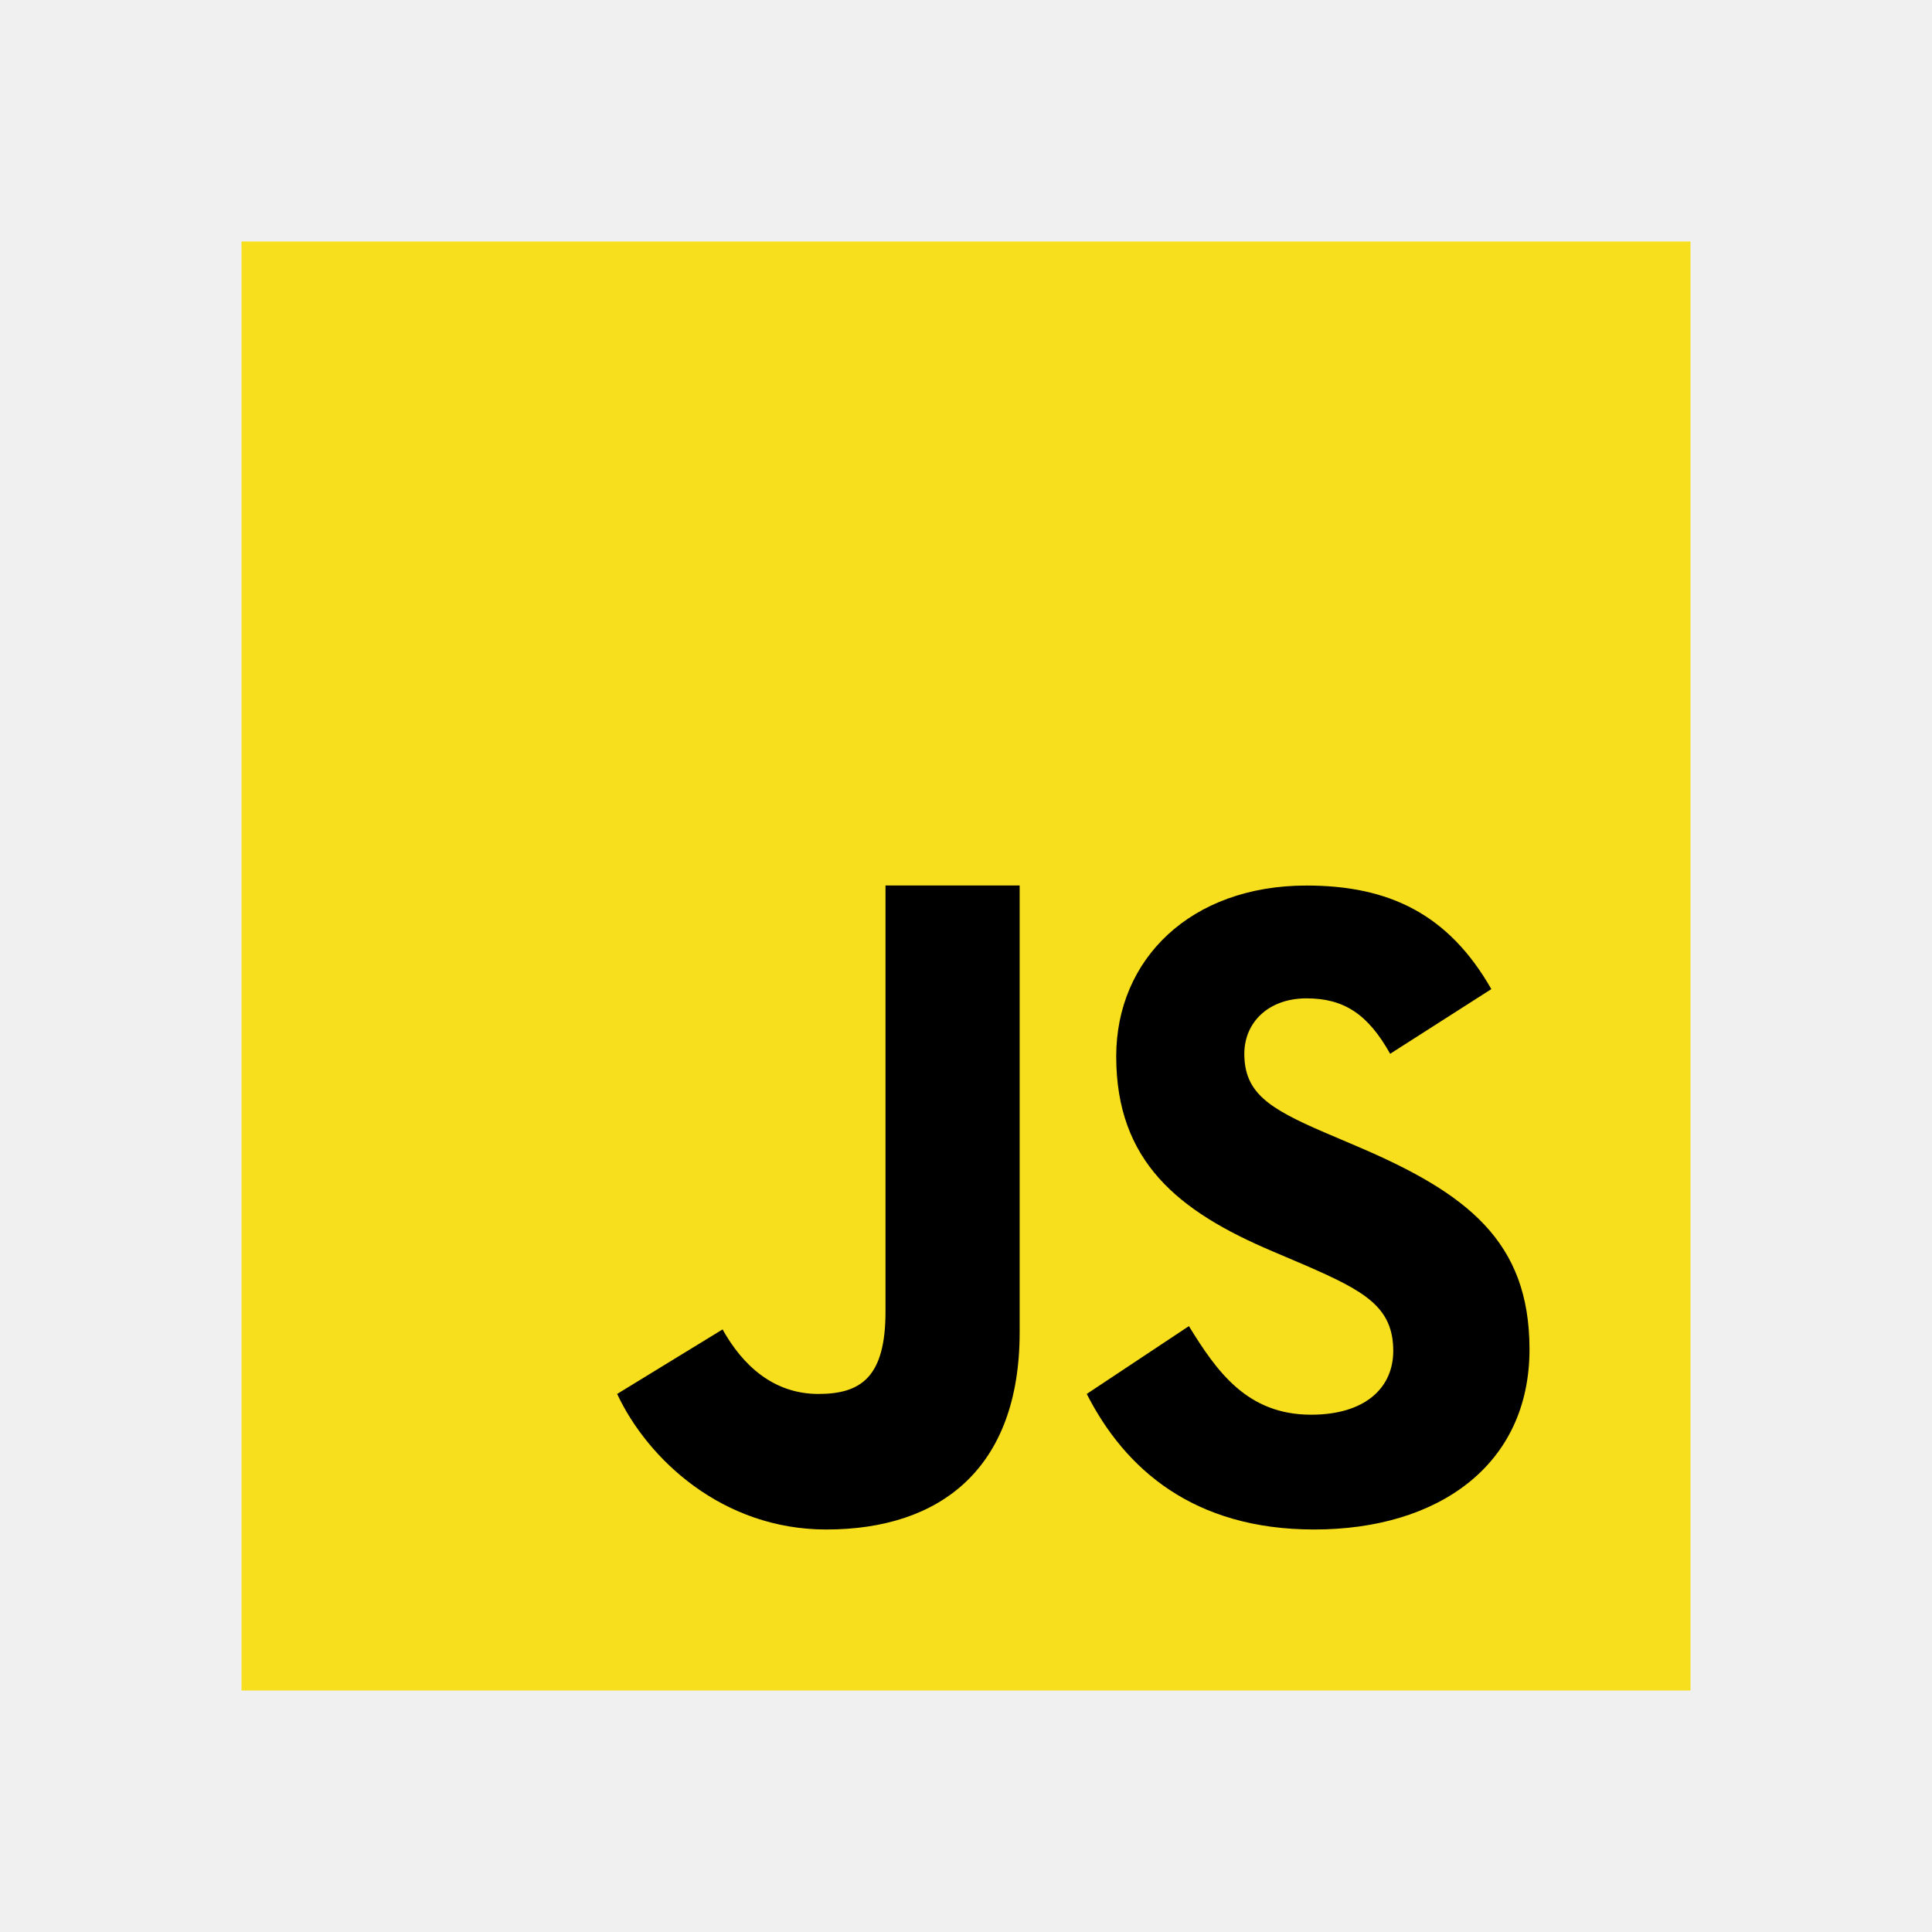
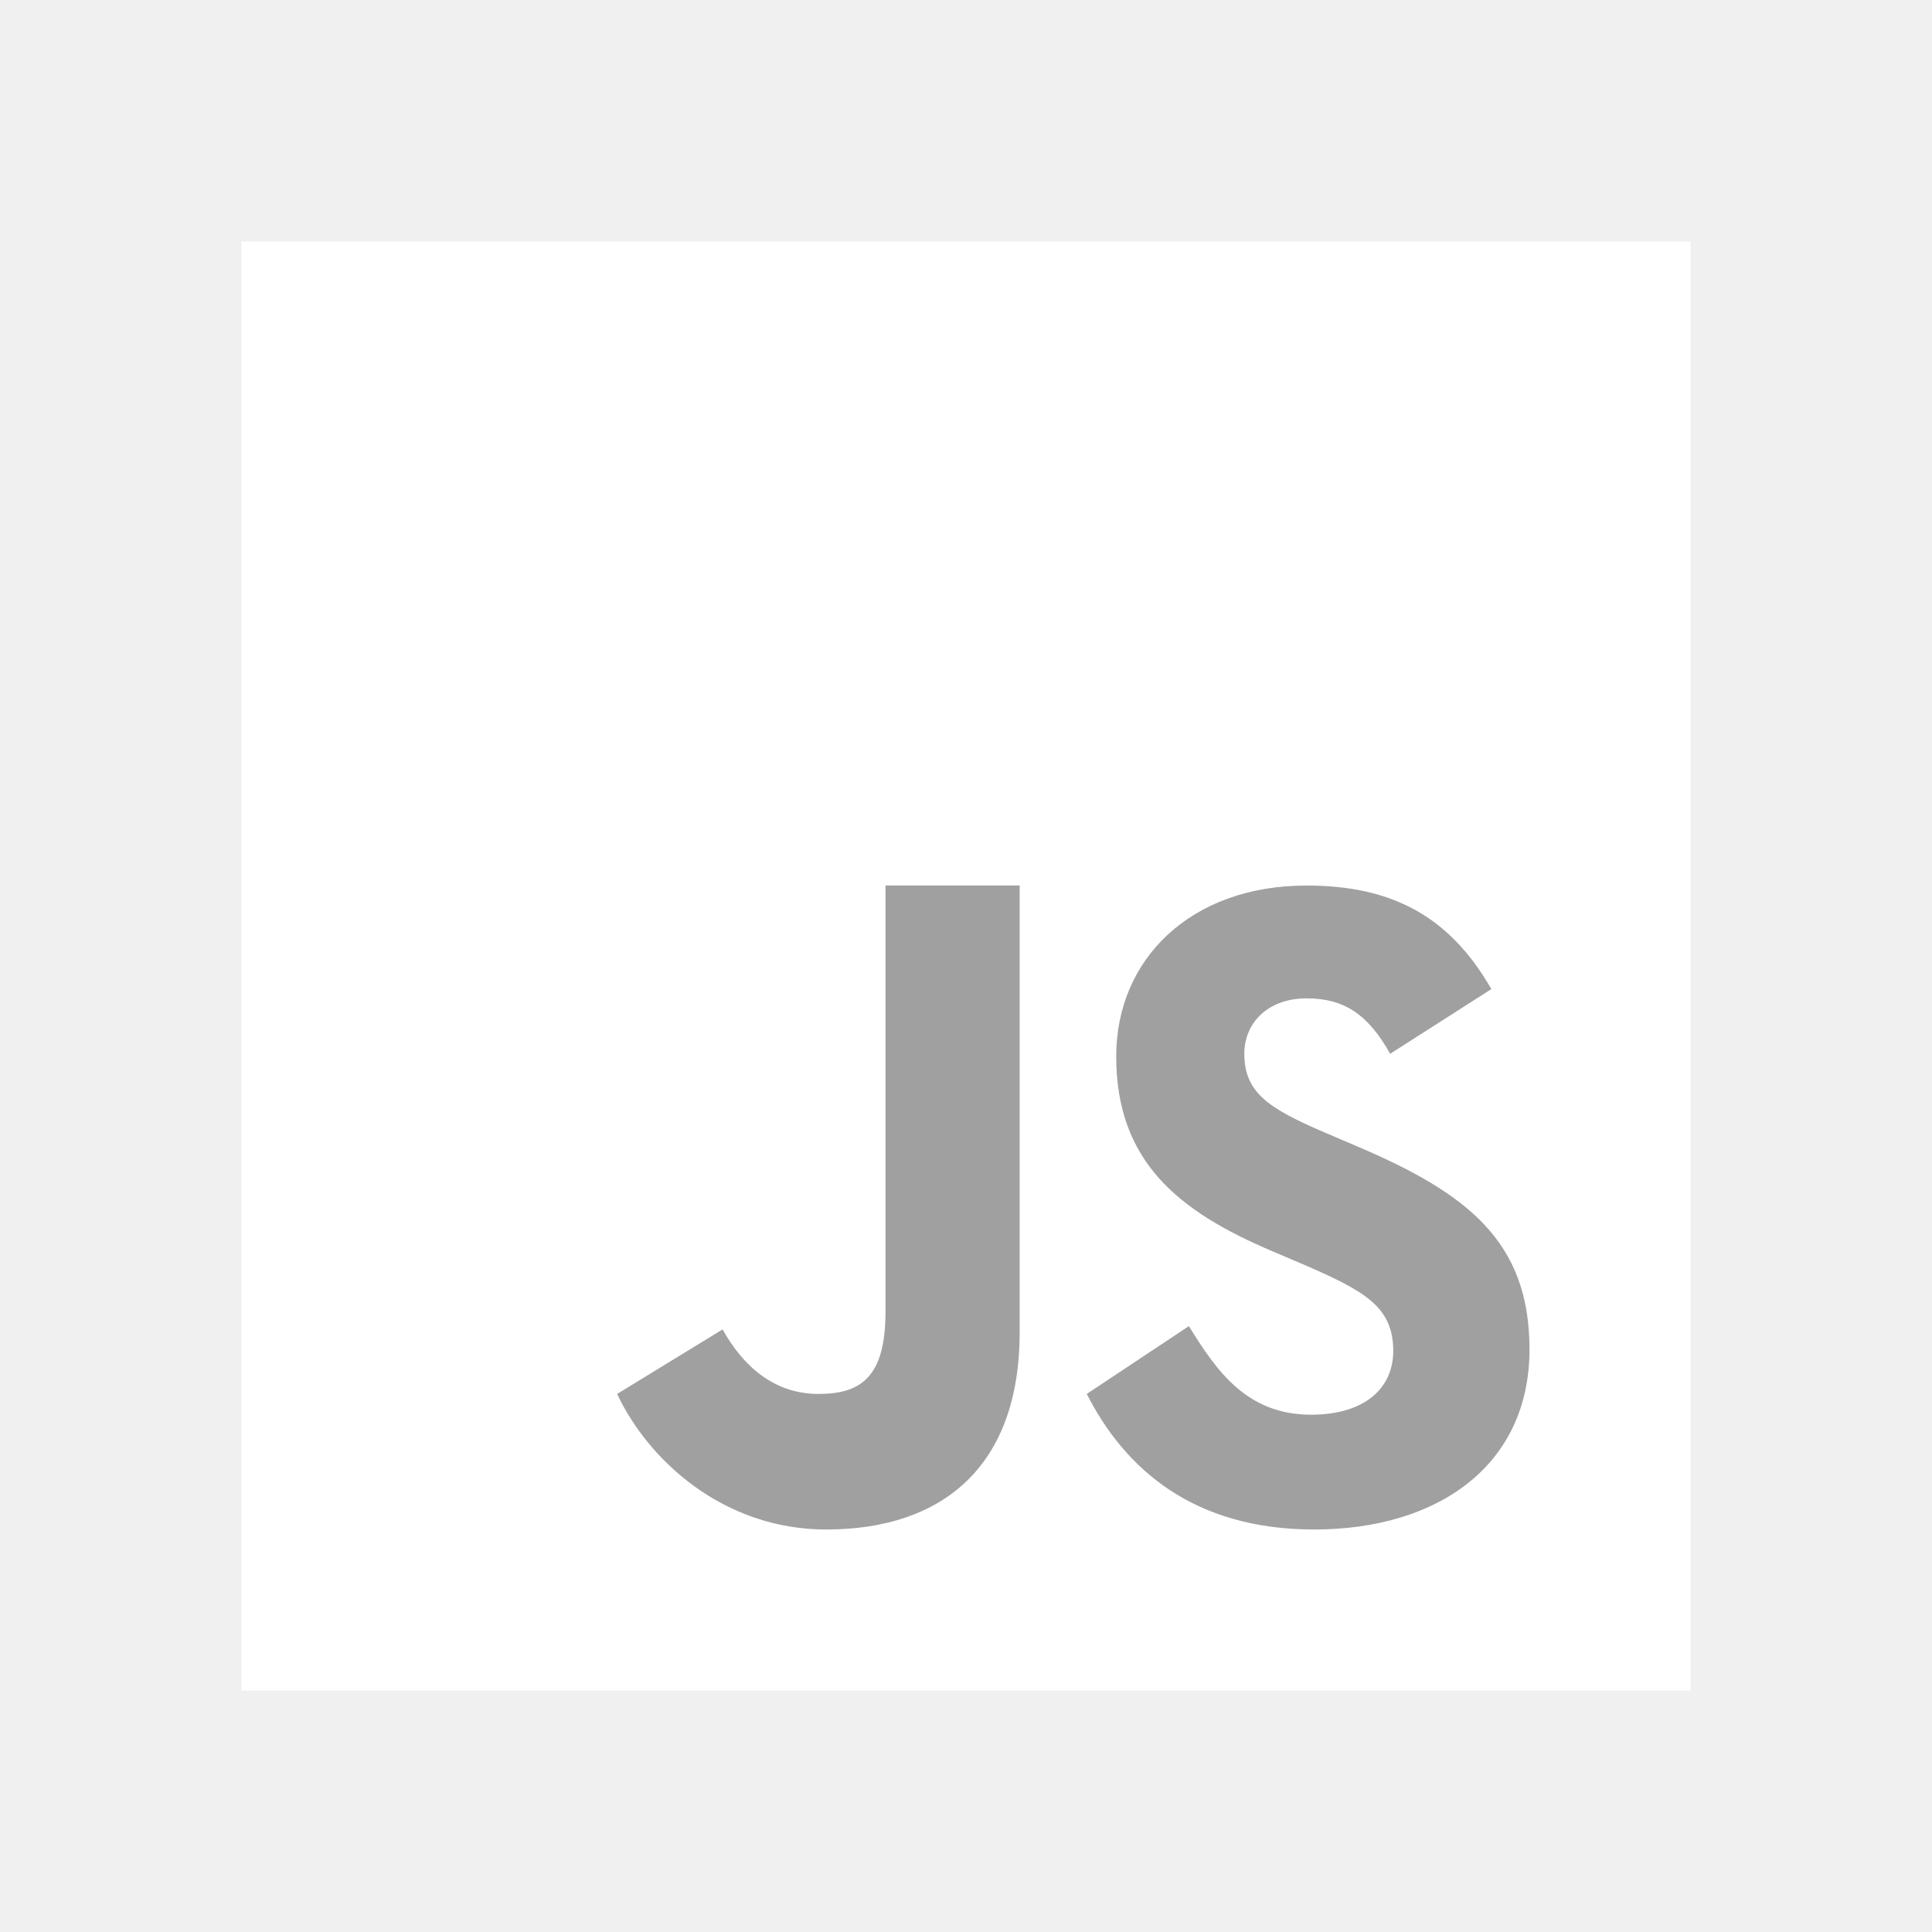
<svg xmlns="http://www.w3.org/2000/svg" viewBox="0 0 48 48" width="240px" height="240px" baseProfile="basic">
-   <path fill="#f7df1e" d="M6,42V6h36v36H6z" />
-   <path fill="#000001" d="M29.538,32.947c0.692,1.124,1.444,2.201,3.037,2.201c1.338,0,2.04-0.665,2.04-1.585 c0-1.101-0.726-1.492-2.198-2.133l-0.807-0.344c-2.329-0.988-3.878-2.226-3.878-4.841c0-2.41,1.845-4.244,4.728-4.244 c2.053,0,3.528,0.711,4.592,2.573l-2.514,1.607c-0.553-0.988-1.151-1.377-2.078-1.377c-0.946,0-1.545,0.597-1.545,1.377 c0,0.964,0.6,1.354,1.985,1.951l0.807,0.344C36.452,29.645,38,30.839,38,33.523C38,36.415,35.716,38,32.65,38 c-2.999,0-4.702-1.505-5.65-3.368L29.538,32.947z M17.952,33.029c0.506,0.906,1.275,1.603,2.381,1.603 c1.058,0,1.667-0.418,1.667-2.043V22h3.333v11.101c0,3.367-1.953,4.899-4.805,4.899c-2.577,0-4.437-1.746-5.195-3.368 L17.952,33.029z" />
+   <path fill="#fff" d="M6,42V6h36v36H6z" />
+   <path fill="#a0a0a0" d="M29.538,32.947c0.692,1.124,1.444,2.201,3.037,2.201c1.338,0,2.04-0.665,2.04-1.585 c0-1.101-0.726-1.492-2.198-2.133l-0.807-0.344c-2.329-0.988-3.878-2.226-3.878-4.841c0-2.41,1.845-4.244,4.728-4.244 c2.053,0,3.528,0.711,4.592,2.573l-2.514,1.607c-0.553-0.988-1.151-1.377-2.078-1.377c-0.946,0-1.545,0.597-1.545,1.377 c0,0.964,0.6,1.354,1.985,1.951l0.807,0.344C36.452,29.645,38,30.839,38,33.523C38,36.415,35.716,38,32.65,38 c-2.999,0-4.702-1.505-5.65-3.368L29.538,32.947z M17.952,33.029c0.506,0.906,1.275,1.603,2.381,1.603 c1.058,0,1.667-0.418,1.667-2.043V22h3.333v11.101c0,3.367-1.953,4.899-4.805,4.899c-2.577,0-4.437-1.746-5.195-3.368 L17.952,33.029z" />
</svg>
